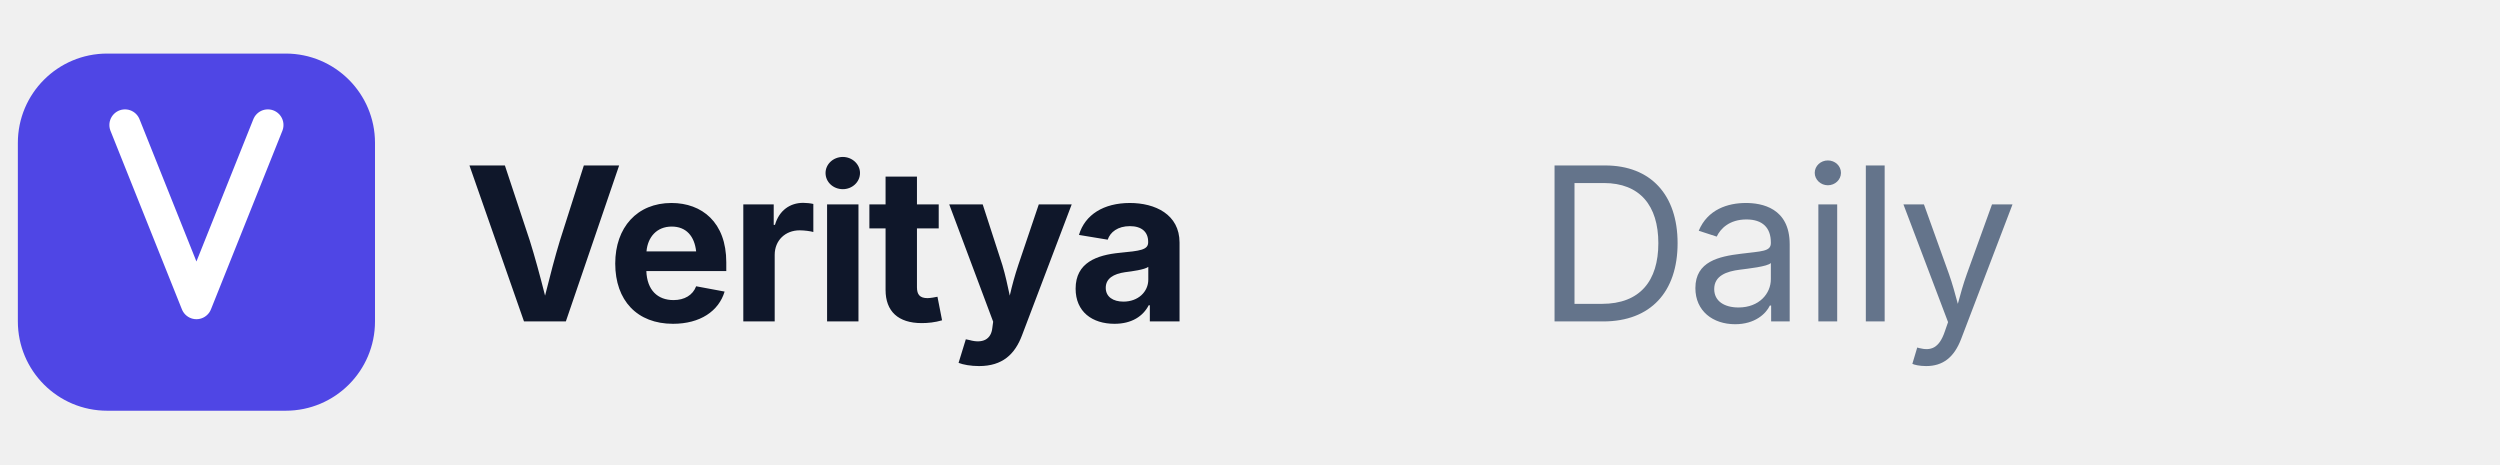
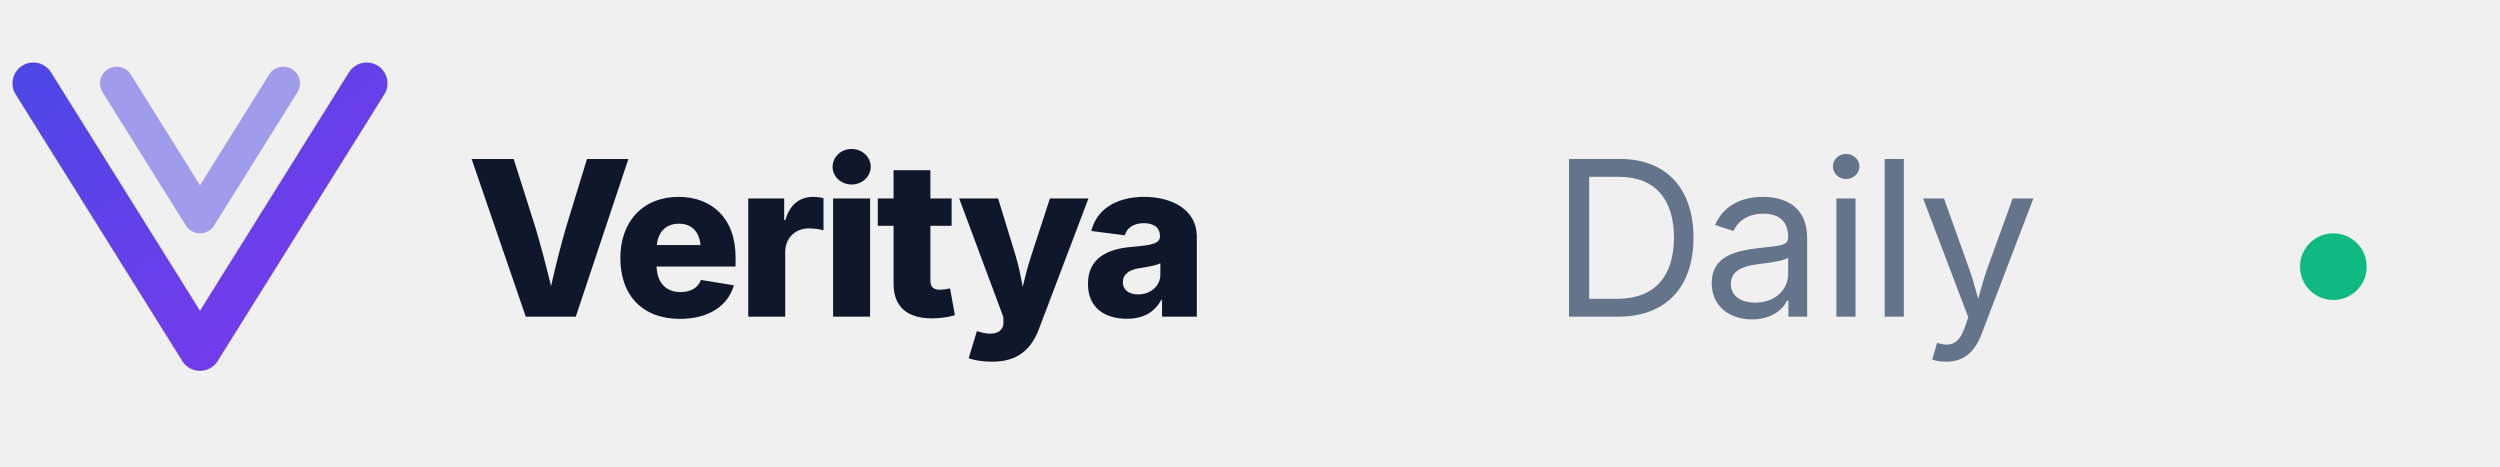
- <svg xmlns="http://www.w3.org/2000/svg" viewBox="0 0 280 52" fill="none">
-   <rect x="2" y="6" width="40" height="40" rx="10" fill="#4F46E5" />
-   <path d="M14 14 L22 34 L30 14" stroke="#FFFFFF" stroke-width="3.5" stroke-linecap="round" stroke-linejoin="round" fill="none" />
-   <text x="52" y="36" font-family="Inter, -apple-system, 'Segoe UI', sans-serif" font-size="24" font-weight="700" fill="#0F172A" letter-spacing="-0.5">Veritya</text>
-   <text x="172" y="36" font-family="Inter, -apple-system, 'Segoe UI', sans-serif" font-size="24" font-weight="400" fill="#64748B" letter-spacing="-0.5">Daily</text>
+ <svg xmlns="http://www.w3.org/2000/svg" viewBox="0 0 300 56" fill="none">
+   <defs>
+     <linearGradient id="vg" x1="0%" y1="0%" x2="100%" y2="100%">
+       <stop offset="0%" stop-color="#4F46E5" />
+       <stop offset="100%" stop-color="#7C3AED" />
+     </linearGradient>
+   </defs>
+   <path d="M4 10 L24 42 L44 10" stroke="url(#vg)" stroke-width="5" stroke-linecap="round" stroke-linejoin="round" fill="none" />
+   <path d="M14 10 L24 26 L34 10" stroke="#4F46E5" stroke-width="4" stroke-linecap="round" stroke-linejoin="round" fill="none" opacity="0.5" />
+   <text x="56" y="38" font-family="Inter, -apple-system, 'Segoe UI', sans-serif" font-size="26" font-weight="800" fill="#0F172A" letter-spacing="-0.8">Veritya</text>
+   <text x="186" y="38" font-family="Inter, -apple-system, 'Segoe UI', sans-serif" font-size="26" font-weight="400" fill="#64748B" letter-spacing="-0.5">Daily</text>
+   <circle cx="280" cy="32" r="4" fill="#10B981" />
</svg>
